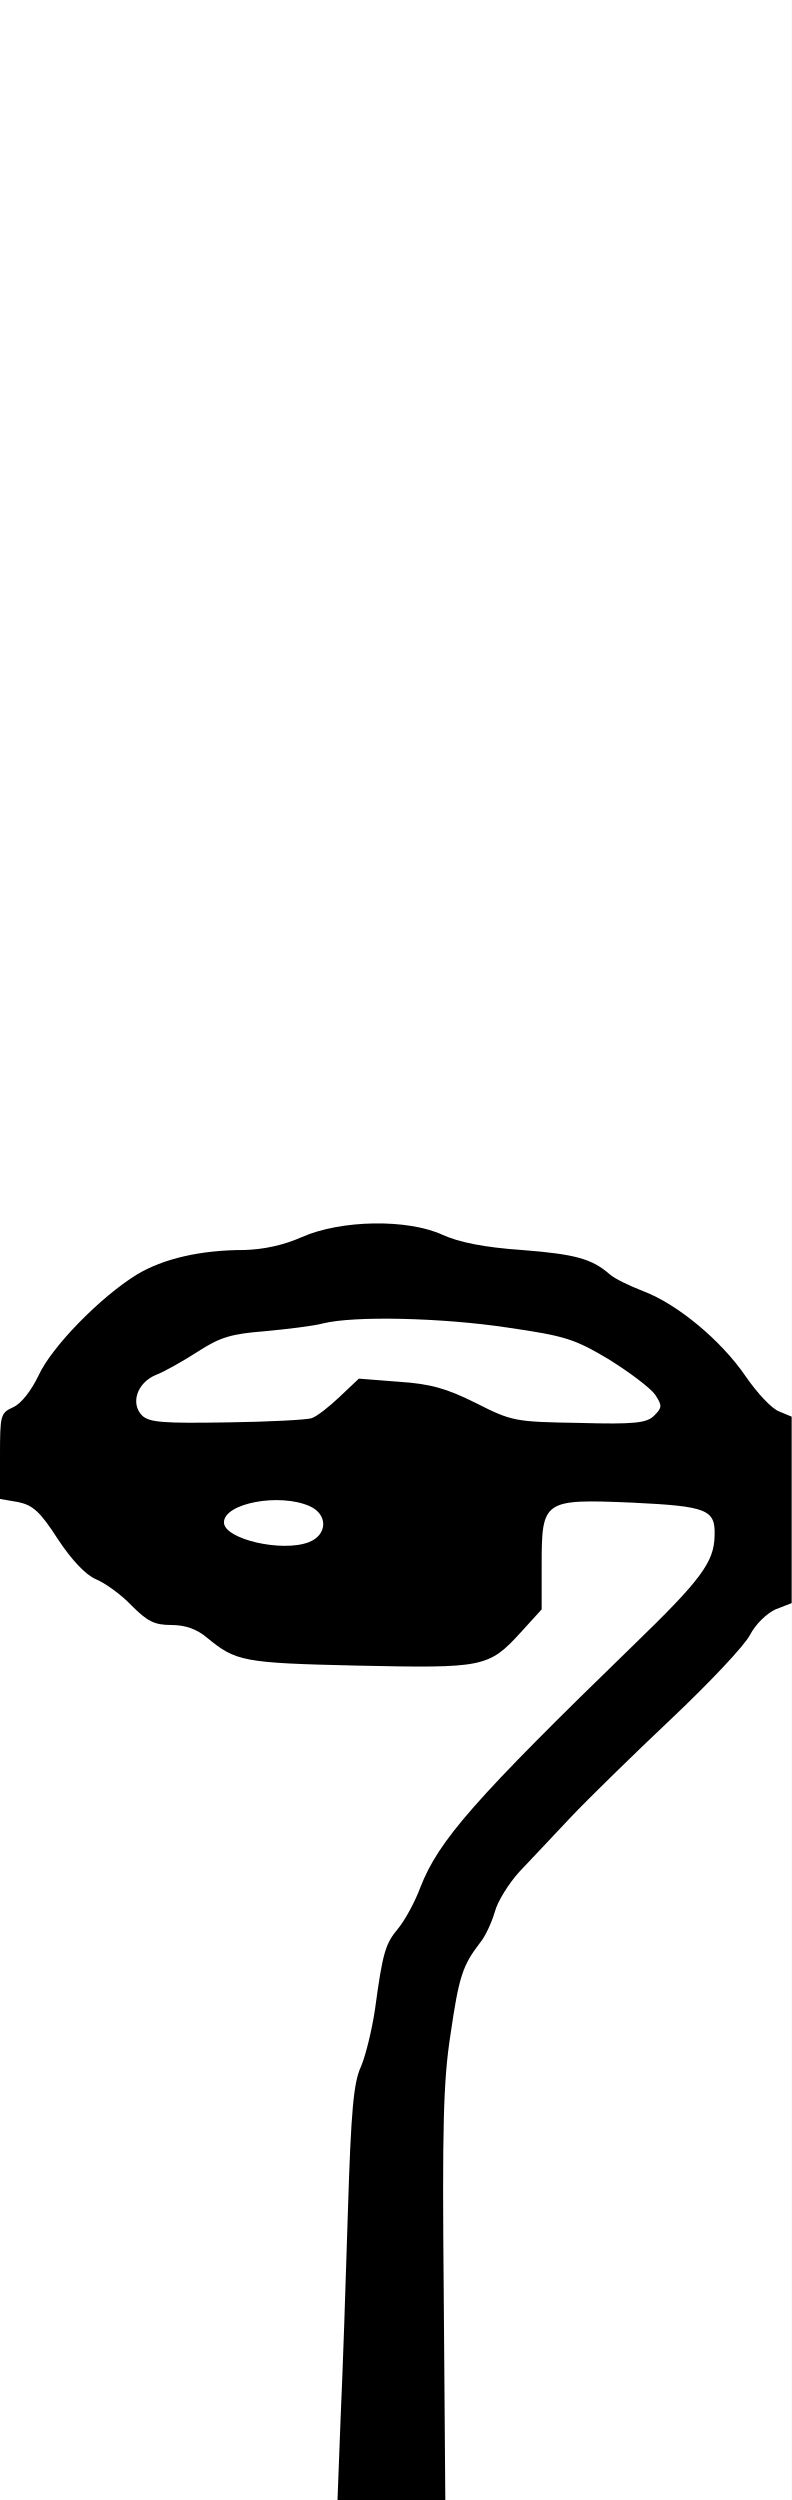
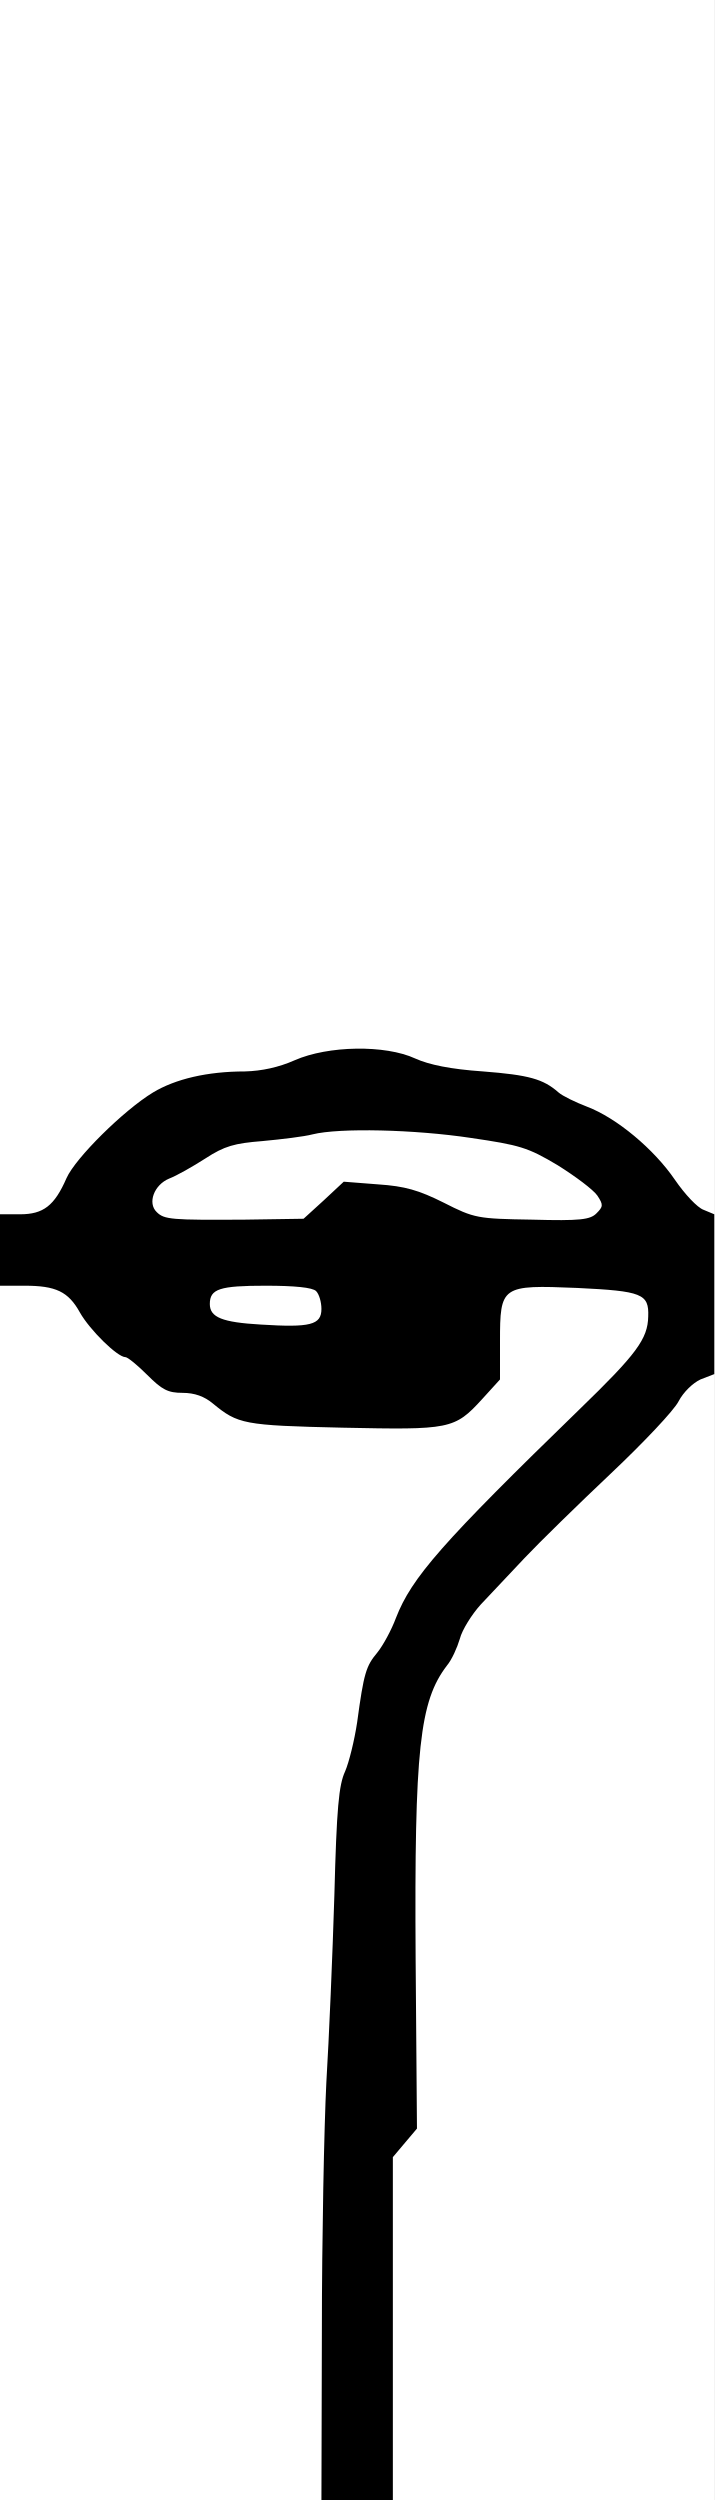
- <svg xmlns="http://www.w3.org/2000/svg" version="1.0" width="152pt" height="480pt" viewBox="0 0 152 480" preserveAspectRatio="xMidYMid meet">
-   <rect x="0" y="0" width="152" height="480" fill="#ffffff" />
-   <g transform="translate(0,480) scale(0.1,-0.1)" fill="#000000" stroke="none">
-     <path d="M580 2425 c-36 -16 -74 -24 -111 -25 -85 0 -156 -17 -206 -47 -70 -43 -164 -139 -189 -194 -14 -29 -33 -54 -49 -61 -24 -11 -25 -15 -25 -93 l0 -83 35 -6 c28 -6 42 -18 76 -71 27 -41 54 -69 73 -77 17 -7 48 -29 68 -50 31 -31 44 -38 77 -38 27 0 49 -8 68 -24 56 -46 68 -49 290 -54 241 -5 251 -4 313 64 l40 44 0 85 c0 125 3 127 173 120 145 -7 161 -13 159 -64 -1 -50 -26 -84 -153 -207 -310 -301 -377 -378 -412 -468 -10 -27 -29 -62 -42 -78 -25 -30 -30 -45 -45 -156 -6 -40 -18 -89 -27 -110 -14 -30 -19 -83 -25 -277 -4 -132 -10 -311 -14 -397 l-6 -158 104 0 103 0 -3 392 c-3 324 -1 412 13 502 16 110 23 132 56 175 11 13 23 40 29 60 5 20 27 55 47 77 21 22 65 69 98 104 34 36 121 121 194 190 73 69 141 141 151 161 11 21 32 41 49 49 l31 12 0 179 0 179 -24 10 c-14 5 -42 35 -64 67 -47 69 -131 139 -197 164 -26 10 -55 24 -64 32 -34 30 -66 39 -169 47 -73 5 -121 15 -152 29 -67 31 -195 29 -270 -4z m395 -174 c109 -16 127 -21 194 -61 40 -25 80 -55 89 -68 14 -21 13 -25 -2 -40 -14 -14 -36 -17 -144 -14 -123 2 -129 3 -198 38 -56 28 -87 37 -148 41 l-77 6 -37 -35 c-20 -19 -44 -38 -54 -41 -9 -3 -82 -7 -162 -8 -123 -2 -149 0 -163 13 -23 23 -10 63 26 78 16 6 53 27 81 45 43 28 65 34 128 39 43 4 93 10 112 15 60 15 229 11 355 -8z m-380 -343 c35 -16 34 -55 -2 -69 -52 -20 -163 6 -163 38 0 37 107 57 165 31z" />
+ <svg xmlns="http://www.w3.org/2000/svg" version="1.0" width="160pt" height="560pt" viewBox="0 0 160 560" preserveAspectRatio="xMidYMid meet">
+   <rect x="0" y="0" width="160" height="560" fill="#ffffff" />
+   <g transform="translate(0,560) scale(0.1,-0.1)" fill="#000000" stroke="none">
+     <path d="M660 3225 c-36 -16 -74 -24 -111 -25 -85 0 -156 -17 -206 -47 -66 -40 -174 -147 -194 -192 -27 -62 -52 -81 -104 -81 l-45 0 0 -80 0 -80 55 0 c70 0 98 -13 124 -60 22 -39 84 -100 102 -100 5 0 27 -18 49 -40 33 -33 46 -40 79 -40 27 0 49 -8 68 -24 56 -46 68 -49 290 -54 241 -5 251 -4 313 64 l40 44 0 85 c0 125 3 127 173 120 145 -7 161 -13 159 -64 -1 -50 -26 -84 -153 -207 -310 -301 -377 -378 -412 -468 -10 -27 -29 -62 -42 -78 -25 -30 -30 -45 -45 -156 -6 -40 -18 -89 -27 -110 -14 -30 -19 -82 -24 -277 -4 -132 -12 -321 -18 -420 -5 -99 -10 -350 -10 -557 l-1 -378 80 0 80 0 0 384 0 384 27 32 27 32 -3 382 c-3 469 9 575 70 655 11 13 23 40 29 60 5 20 27 55 47 77 21 22 65 69 98 104 34 36 121 121 194 190 73 69 141 141 151 161 11 21 32 41 49 49 l31 12 0 179 0 179 -24 10 c-14 5 -42 35 -64 67 -47 69 -131 139 -197 164 -26 10 -55 24 -64 32 -34 30 -66 39 -169 47 -73 5 -121 15 -152 29 -67 31 -195 29 -270 -4z m395 -174 c109 -16 127 -21 194 -61 40 -25 80 -55 89 -68 14 -21 13 -25 -2 -40 -14 -14 -36 -17 -144 -14 -123 2 -129 3 -198 38 -56 28 -87 37 -147 41 l-77 6 -45 -42 -45 -41 -132 -2 c-164 -1 -180 0 -197 17 -21 20 -6 61 28 75 16 6 53 27 81 45 43 28 65 34 128 39 43 4 93 10 112 15 60 15 229 11 355 -8z m-347 -343 c7 -7 12 -25 12 -40 0 -36 -25 -42 -136 -35 -86 5 -114 16 -114 46 0 34 22 41 125 41 65 0 105 -4 113 -12z" />
  </g>
</svg>
